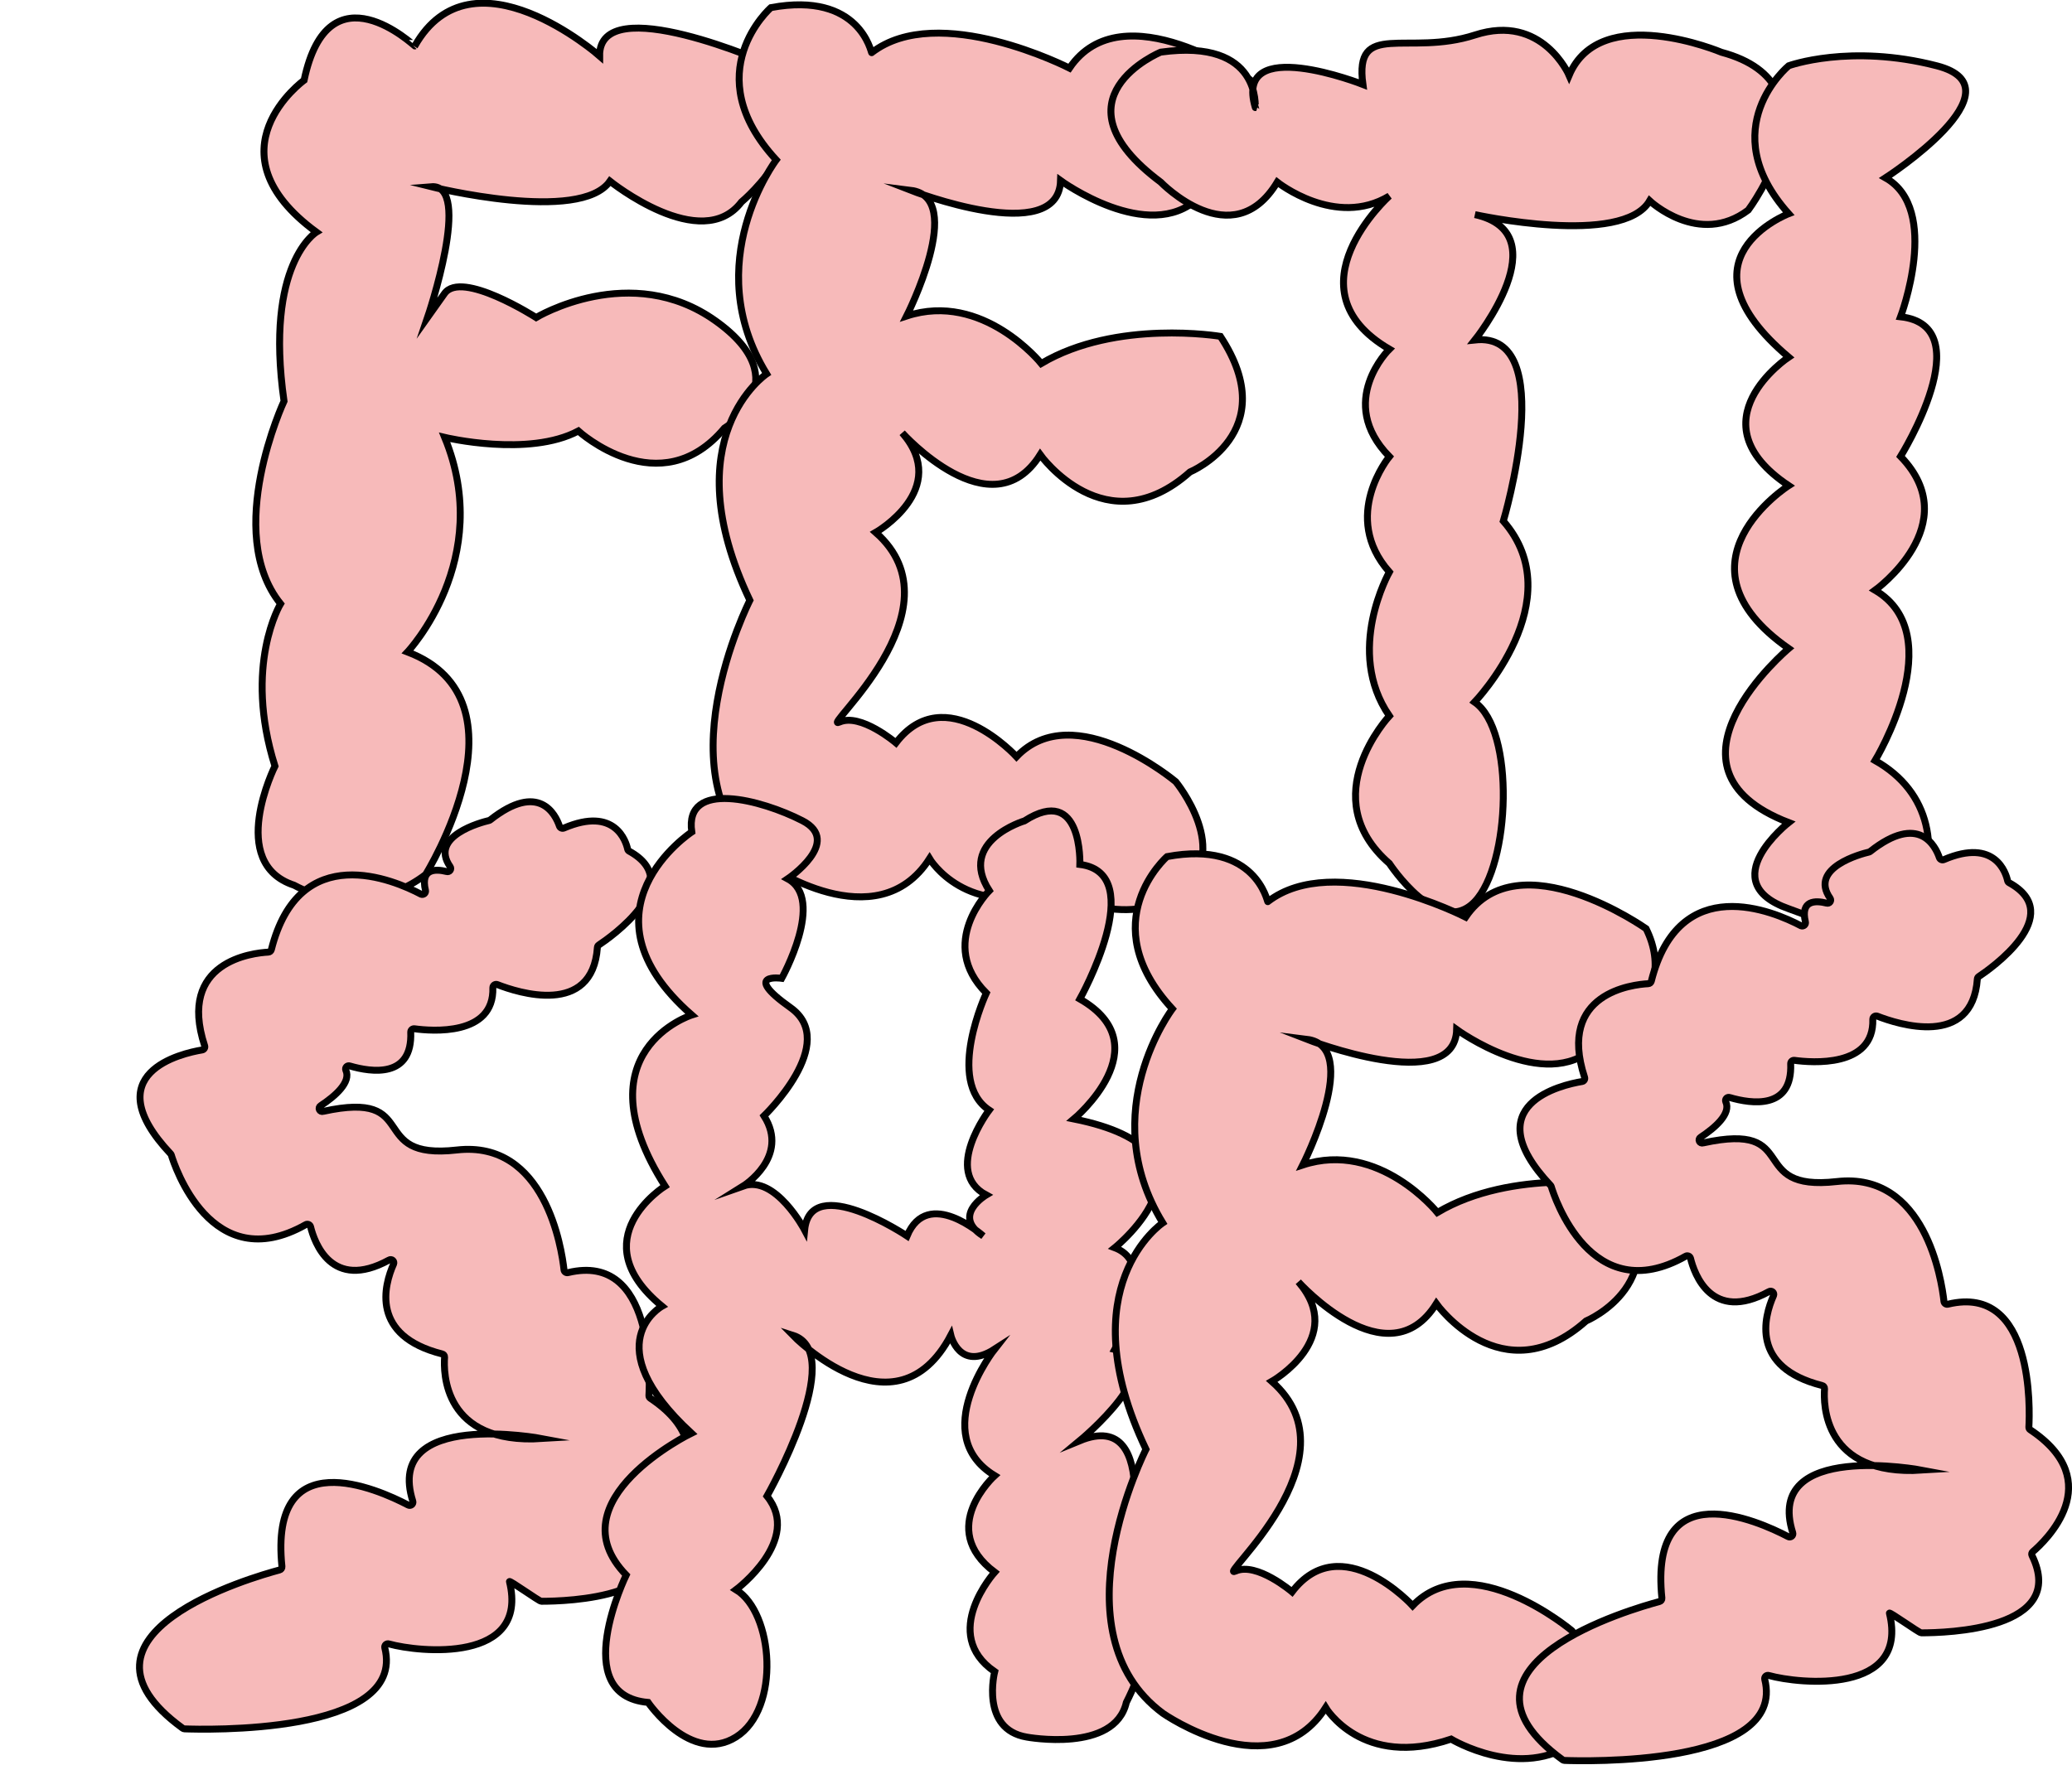
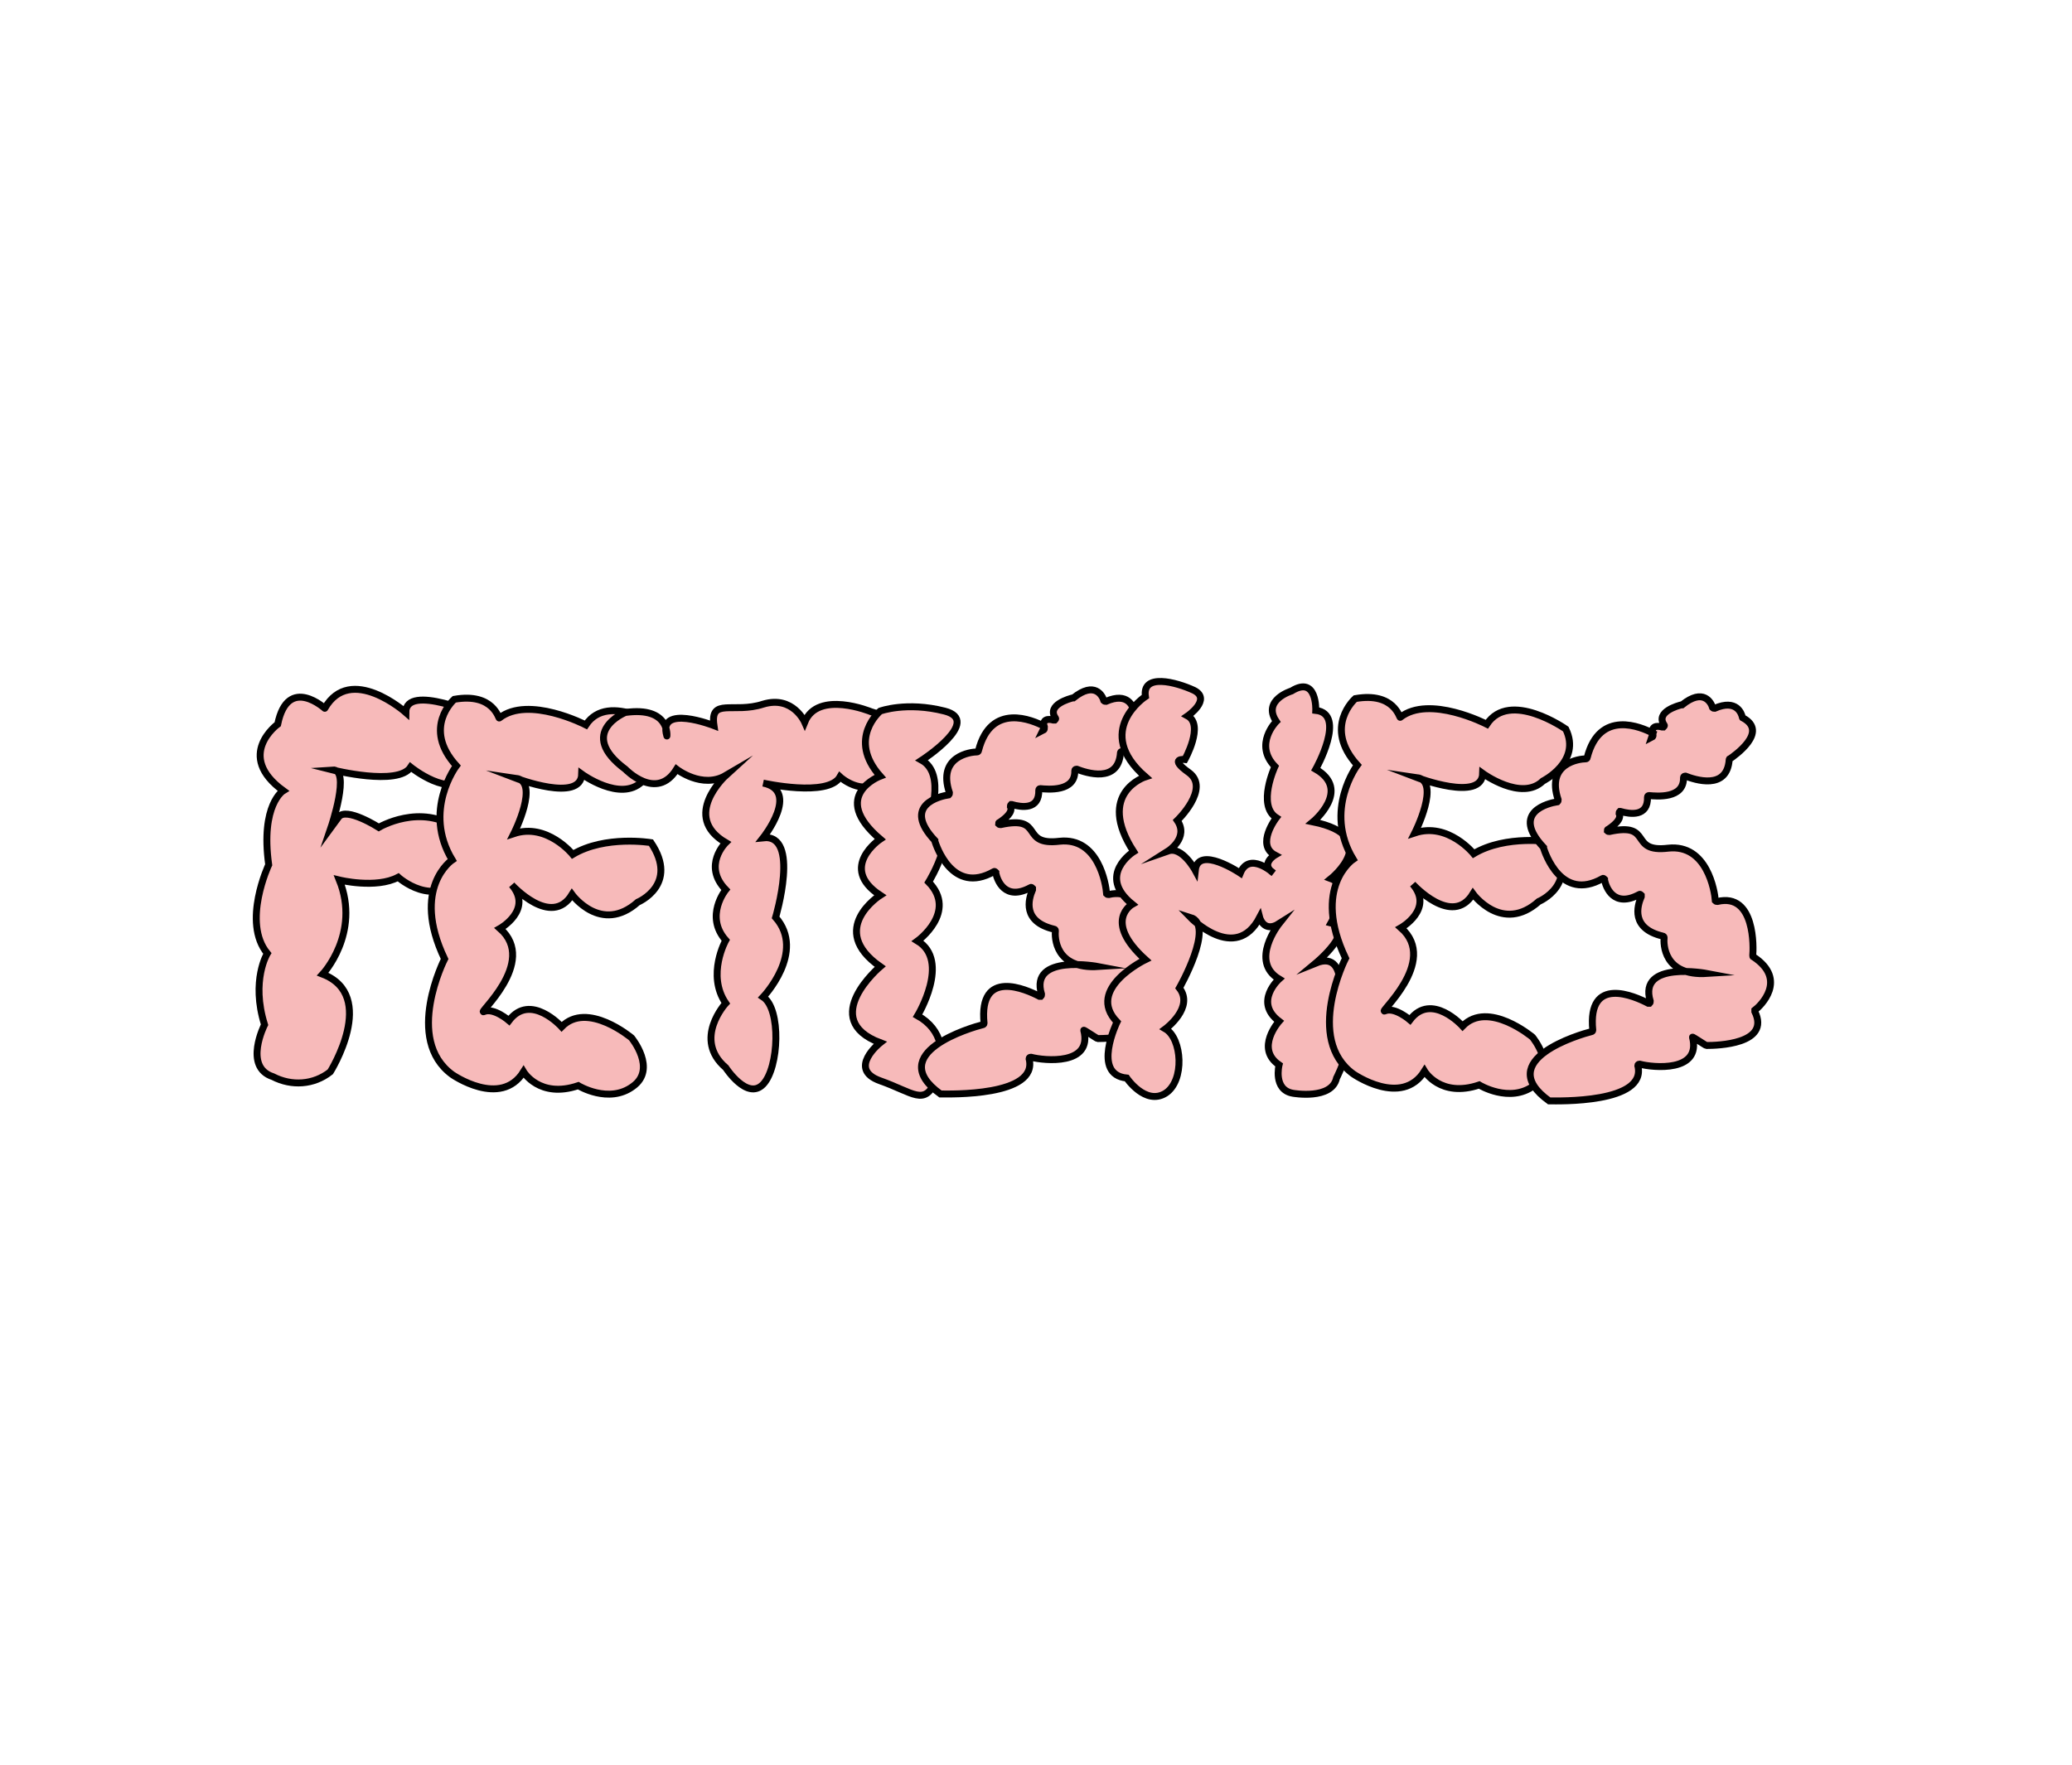
- <svg xmlns="http://www.w3.org/2000/svg" id="Layer_1" data-name="Layer 1" viewBox="0 0 299.25 254.87">
-   <path d="M310.49,181.79s-14.16,10.25,1.78,21.94c0,0-7.51,4.51-4.68,24.42,0,0-8.83,18.91-.5,29.27,0,0-5.4,8.88-.81,23.45,0,0-7,14,2.76,17.2a17.51,17.51,0,0,0,19-1.54s15.67-25.19-2.61-32.15c0,0,12.62-13.37,5.36-31,0,0,12.12,2.91,19.31-.92,0,0,11.77,10.74,21.09-.41,0,0,11-6.74-1.26-15.49s-25.93-.49-25.93-.49-10.78-6.92-13.23-3.47l-2.45,3.45s6.6-19.38.51-18.88c0,0,21.56,5.39,25.83-.8,0,0,13.2,10.62,19,3,0,0,13.05-10.81,4.14-19.83,0,0-24.74-11-24.63-1.25,0,0-18.35-16.15-26.69-1.45C326.44,176.87,314,165,310.49,181.79Z" transform="translate(-266.57 -170.2)" fill="#f7baba" stroke="#000" stroke-miterlimit="10" />
-   <path d="M377.91,171.3s-10.82,9.45.77,22c0,0-11.25,14.83-1.39,30.91,0,0-13.64,9.14-2.42,32.71,0,0-13.44,26.39,2.45,38.14,0,0,15.87,11.1,23.5-.83,0,0,5.27,8.89,18.12,4.55,0,0,10.13,6.12,18,.34s-.56-16-.56-16-14.68-12.33-23-3.61c0,0-10.31-11.3-17.41-2,0,0-5.11-4.36-8.16-3s18-16.18,5.23-27.4c0,0,10.93-6.22,3.83-14.39,0,0,12.9,14.39,19.93,3.16,0,0,9.48,13.3,21.63,2.5,0,0,13.57-5.66,4.4-19.59,0,0-15-2.53-25.88,3.92,0,0-8.42-10.48-19.44-6.86,0,0,8.69-17.15.6-18.16,0,0,21.35,8.32,21.63-1.41,0,0,12.71,9.27,19.91,2.54,0,0,12.79-6.28,7.45-17.11,0,0-18.42-13-26.07-1.67,0,0-18.92-9.7-28.57-2.23C392.39,177.92,390.83,168.9,377.91,171.3Z" transform="translate(-266.57 -170.2)" fill="#f7baba" stroke="#000" stroke-miterlimit="10" />
-   <text x="-266.57" y="-170.2" />
-   <path d="M434.21,177.73s-16.19,6.69,0,18.78c0,0,10.35,10.74,16.83,0,0,0,8.41,6.71,16.19,2,0,0-14.9,13.4,0,22.13,0,0-7.78,7.57,0,15.52,0,0-7.13,8.61,0,16.67,0,0-6.48,11.4,0,20.79,0,0-11,11.75,0,21.31,0,0,7.13,10.89,12.31,5.53s5.86-24.81,0-28.84c0,0,14.11-14.74,4.15-26.15,0,0,8.2-27.49-4.11-26.16,0,0,12.33-15.41,0-18.11,0,0,21.35,4.71,25.24-2,0,0,7.12,6.71,14.24,1.35,0,0,13.61-18.1-3.87-22.8,0,0-17.48-7.39-22,3.34,0,0-3.86-9-13.58-5.84s-17.49-2.24-16.2,7.15c0,0-18.77-7.39-15.54,3.34C447.8,185.79,448.87,175.71,434.21,177.73Z" transform="translate(-266.57 -170.2)" fill="#f7baba" stroke="#000" stroke-miterlimit="10" />
-   <path d="M524.9,179.7s-11,9.06,0,21.37c0,0-16.87,6.46,0,20.72,0,0-13.94,9.26,0,18.56,0,0-17.6,11.21,0,23.53,0,0-20.54,17.24,0,25.14,0,0-11,8.6,0,12.45s14.66,8.46,18.33,0,2.21-16.87-5.85-21.41c0,0,11-18.12,0-24.6,0,0,13.2-9.51,3.68-19.33,0,0,11.74-18.86,0-20.17,0,0,5.88-15.54-2.18-20.07,0,0,20-12.93,7.43-16.18S524.9,179.7,524.9,179.7Z" transform="translate(-266.57 -170.2)" fill="#f7baba" stroke="#000" stroke-miterlimit="10" />
-   <path d="M327.39,299.38c-3.89-2.06-17.6-8-21.63,8a.48.48,0,0,1-.44.36c-2.16.11-13.21,1.29-9.19,13.54a.46.46,0,0,1-.37.59c-2.86.47-15.56,3.31-4.55,15a.43.43,0,0,1,.1.17c.42,1.4,5.73,17.79,19.39,10.08a.48.48,0,0,1,.72.27c.54,2.21,3,9.39,11.33,4.83a.46.46,0,0,1,.67.56c-1.38,3.09-3.36,10.38,7,13a.45.45,0,0,1,.36.46c-.16,2.12-.26,12.67,14.07,11.77,0,0-22.87-4.33-18.66,9.05a.47.47,0,0,1-.69.54c-4.35-2.28-20.07-9.32-18.21,8.9a.46.46,0,0,1-.35.49c-3.74,1-32.67,9.25-14,22.85a.49.49,0,0,0,.27.1c2.37.09,32.15,1,28.93-11.73a.47.47,0,0,1,.6-.54c4.39,1.23,20.29,2.81,17.41-9-.07-.29,4.28,2.84,4.59,2.84,3.6,0,21.27-.43,16-11.18a.44.44,0,0,1,.11-.53c1.73-1.47,10.94-10.09-.36-17.62a.43.43,0,0,1-.2-.38c.13-2.33.81-20.75-11.66-17.77a.47.47,0,0,1-.6-.38c-.34-3.08-2.7-18.78-15.48-17.33-13.28,1.51-4.89-8.73-19.3-5.58a.45.45,0,0,1-.38-.81c2.09-1.38,4.45-3.41,3.64-5.15a.46.46,0,0,1,.58-.6c3.14.92,9.07,1.79,8.8-4.89a.48.48,0,0,1,.55-.48c2.42.33,11.53,1.1,11.31-5.94a.48.48,0,0,1,.66-.44c2.91,1.14,13.73,4.68,14.44-5.38a.45.45,0,0,1,.2-.34c1.6-1.06,12.84-8.89,4.4-13.55a.44.44,0,0,1-.23-.29c-.23-1.06-1.77-6.23-9.19-3.06a.49.49,0,0,1-.66-.27c-.56-1.64-2.91-6.5-10-.9a.49.49,0,0,1-.19.09c-1,.23-8.7,2.24-5.59,6.67a.46.46,0,0,1-.51.7c-1.64-.41-3.81-.43-3.06,2.72A.48.48,0,0,1,327.39,299.38Z" transform="translate(-266.57 -170.2)" fill="#f7baba" stroke="#000" stroke-miterlimit="10" />
-   <path d="M366.48,290.38s-17.27,11.33,0,26.44c0,0-16.31,5.19-3.86,24.72,0,0-12.25,7.64-.44,17.35,0,0-9.76,5.39,4.25,18.34,0,0-19.9,9.69-9.42,20.49,0,0-8.46,17.38,3.16,18.4,0,0,6.22,9.06,12.7,5s5.41-18,0-21.28c0,0,9.62-7.18,4.47-13.52,0,0,11.76-20.7,3.73-23.24,0,0,14.78,15.23,22.82,0,0,0,1.26,5.29,6.34,2,0,0-9.73,12.35,0,18.28,0,0-8.46,7.6,0,13.95,0,0-8,8.87,0,14.37,0,0-2.12,8.32,4.64,9.45,0,0,12.68,2.34,14.37-5,0,0,8.89-17.08,0-19.62,0,0,5.51-23.24-6.75-18.18,0,0,13.53-11.18,5.08-13.2,0,0,6.77-12.15,0-14.69,0,0,17.34-13.93-5.9-18.6,0,0,12.69-10.56.86-17.33,0,0,10.16-18.17,0-19.44,0,0,.43-11.72-8-6.29,0,0-9.72,2.9-5.08,10.08,0,0-7.61,7.6-.43,14.79,0,0-5.93,12.68.41,16.91,0,0-6.77,8.87-.43,12.26,0,0-5.07,3-.43,5.92,0,0-8-7.19-11,0,0,0-13.94-9.31-14.79-.86,0,0-4.22-8-8.87-6.35,0,0,6.77-4.22,3-10.14,0,0,11-10.56,3.82-15.64s-1.26-4.23-1.26-4.23,6.35-11.41.86-14.37c0,0,8-5.38,2.12-8.4S365.36,282.73,366.48,290.38Z" transform="translate(-266.57 -170.2)" fill="#f7baba" stroke="#000" stroke-miterlimit="10" />
-   <path d="M398.75,295.72" transform="translate(-266.57 -170.2)" fill="#f7baba" stroke="#000" stroke-miterlimit="10" />
-   <path d="M435.12,293.94s-10.82,9.45.77,22c0,0-11.25,14.83-1.39,30.91,0,0-13.64,9.14-2.42,32.71,0,0-13.44,26.39,2.45,38.14,0,0,15.87,11.1,23.5-.83,0,0,5.27,8.89,18.12,4.55,0,0,10.13,6.12,18,.34s-.56-16-.56-16-14.68-12.33-23-3.61c0,0-10.31-11.3-17.41-2,0,0-5.11-4.36-8.16-3s18-16.18,5.23-27.4c0,0,10.93-6.22,3.83-14.39,0,0,12.9,14.39,19.93,3.16,0,0,9.48,13.3,21.63,2.5,0,0,13.57-5.66,4.4-19.59,0,0-15-2.53-25.88,3.92,0,0-8.42-10.48-19.44-6.86,0,0,8.69-17.15.6-18.16,0,0,21.35,8.32,21.63-1.41,0,0,12.71,9.27,19.91,2.54,0,0,12.79-6.28,7.45-17.11,0,0-18.42-13-26.07-1.67,0,0-18.92-9.7-28.57-2.23C449.6,300.56,448,291.54,435.12,293.94Z" transform="translate(-266.57 -170.2)" fill="#f7baba" stroke="#000" stroke-miterlimit="10" />
-   <path d="M526.69,303.94c-3.89-2.06-17.6-8-21.63,8a.48.48,0,0,1-.44.36c-2.16.11-13.21,1.29-9.19,13.54a.46.46,0,0,1-.37.59c-2.86.47-15.56,3.31-4.55,15a.43.43,0,0,1,.1.17c.42,1.4,5.73,17.79,19.39,10.08a.48.48,0,0,1,.72.27c.54,2.21,3,9.39,11.33,4.83a.46.46,0,0,1,.67.56c-1.38,3.09-3.36,10.38,7,13a.45.45,0,0,1,.36.46c-.16,2.12-.26,12.67,14.07,11.77,0,0-22.87-4.33-18.66,9.05a.47.47,0,0,1-.69.54c-4.35-2.28-20.07-9.32-18.21,8.9a.46.46,0,0,1-.35.49c-3.74,1-32.67,9.25-14,22.85a.49.49,0,0,0,.27.1c2.37.09,32.15,1,28.93-11.73a.47.47,0,0,1,.6-.54c4.39,1.23,20.29,2.81,17.41-9-.07-.29,4.28,2.84,4.59,2.84,3.6,0,21.27-.43,16-11.18a.44.44,0,0,1,.11-.53c1.73-1.47,10.94-10.09-.36-17.62a.43.43,0,0,1-.2-.38c.13-2.33.81-20.75-11.66-17.77a.47.47,0,0,1-.6-.38c-.34-3.08-2.7-18.78-15.48-17.33-13.28,1.51-4.89-8.73-19.3-5.58a.45.45,0,0,1-.38-.81c2.09-1.38,4.45-3.41,3.64-5.15a.46.46,0,0,1,.58-.6c3.14.92,9.07,1.79,8.8-4.89a.48.48,0,0,1,.55-.48c2.42.33,11.53,1.1,11.31-5.94a.48.48,0,0,1,.66-.44c2.91,1.14,13.73,4.68,14.44-5.38a.45.45,0,0,1,.2-.34c1.6-1.06,12.84-8.89,4.4-13.55a.44.44,0,0,1-.23-.29c-.23-1.06-1.77-6.23-9.19-3.06a.49.49,0,0,1-.66-.27c-.56-1.64-2.91-6.5-10-.9a.49.49,0,0,1-.19.09c-1,.23-8.7,2.24-5.59,6.67a.46.46,0,0,1-.51.7c-1.64-.41-3.81-.43-3.06,2.72A.48.48,0,0,1,526.69,303.94Z" transform="translate(-266.57 -170.2)" fill="#f7baba" stroke="#000" stroke-miterlimit="10" />
-   <path d="M489.53,402.2" transform="translate(-266.57 -170.2)" fill="#f7baba" stroke="#000" stroke-miterlimit="10" />
+ <svg xmlns="http://www.w3.org/2000/svg" version="1.1" id="Layer_1" x="0px" y="0px" viewBox="0 0 299.2 254.9" style="enable-background:new 0 0 299.2 254.9;" xml:space="preserve">
+   <style type="text/css">
+ 	.st0{fill:#F7BABA;stroke:#000000;stroke-miterlimit:10;}
+ </style>
+   <path class="st0" d="M40.1,104.6c0,0-6.2,4.5,0.8,9.6c0,0-3.3,2-2.1,10.7c0,0-3.9,8.3-0.2,12.8c0,0-2.4,3.9-0.4,10.3  c0,0-3.1,6.1,1.2,7.5c2.7,1.4,5.9,1.2,8.3-0.7c0,0,6.9-11-1.1-14.1c0,0,5.5-5.9,2.4-13.6c0,0,5.3,1.3,8.5-0.4c0,0,5.2,4.7,9.2-0.2  c0,0,4.8-3-0.6-6.8c-5.4-3.8-11.4-0.2-11.4-0.2s-4.7-3-5.8-1.5l-1.1,1.5c0,0,2.9-8.5,0.2-8.3c0,0,9.5,2.4,11.3-0.4  c0,0,5.8,4.7,8.3,1.3c0,0,5.7-4.7,1.8-8.7c0,0-10.8-4.8-10.8-0.5c0,0-8-7.1-11.7-0.6C47.1,102.5,41.6,97.3,40.1,104.6z" />
+   <path class="st0" d="M65.6,101c0,0-4.7,4.1,0.3,9.6c0,0-4.9,6.5-0.6,13.6c0,0-6,4-1.1,14.3c0,0-5.9,11.6,1.1,16.7  c0,0,7,4.9,10.3-0.4c0,0,2.3,3.9,7.9,2c0,0,4.4,2.7,7.9,0.1c3.5-2.5-0.2-7-0.2-7s-6.4-5.4-10.1-1.6c0,0-4.5-5-7.6-0.9  c0,0-2.2-1.9-3.6-1.3c-1.3,0.6,7.9-7.1,2.3-12c0,0,4.8-2.7,1.7-6.3c0,0,5.7,6.3,8.7,1.4c0,0,4.2,5.8,9.5,1.1c0,0,6-2.5,1.9-8.6  c0,0-6.6-1.1-11.3,1.7c0,0-3.7-4.6-8.5-3c0,0,3.8-7.5,0.3-8c0,0,9.4,3.6,9.5-0.6c0,0,5.6,4.1,8.7,1.1c0,0,5.6-2.8,3.3-7.5  c0,0-8.1-5.7-11.4-0.7c0,0-8.3-4.3-12.5-1C72,103.9,71.3,100,65.6,101z" />
+   <path class="st0" d="M90.3,102.9c0,0-7.1,2.9,0,8.2c0,0,4.5,4.7,7.4,0c0,0,3.7,2.9,7.1,0.9c0,0-6.5,5.9,0,9.7c0,0-3.4,3.3,0,6.8  c0,0-3.1,3.8,0,7.3c0,0-2.8,5,0,9.1c0,0-4.8,5.2,0,9.3c0,0,3.1,4.8,5.4,2.4c2.3-2.4,2.6-10.9,0-12.6c0,0,6.2-6.5,1.8-11.5  c0,0,3.6-12.1-1.8-11.5c0,0,5.4-6.8,0-7.9c0,0,9.4,2.1,11.1-0.9c0,0,3.1,2.9,6.2,0.6c0,0,6-7.9-1.7-10c0,0-7.7-3.2-9.6,1.5  c0,0-1.7-3.9-6-2.6c-4.3,1.4-7.7-1-7.1,3.1c0,0-8.2-3.2-6.8,1.5C96.3,106.4,96.8,102,90.3,102.9z" />
+   <path class="st0" d="M127.1,102.7c0,0-4.8,4,0,9.4c0,0-7.4,2.8,0,9.1c0,0-6.1,4.1,0,8.1c0,0-7.7,4.9,0,10.3c0,0-9,7.6,0,11  c0,0-4.8,3.8,0,5.5c4.8,1.7,6.4,3.7,8,0c1.6-3.7,1-7.4-2.6-9.4c0,0,4.8-7.9,0-10.8c0,0,5.8-4.2,1.6-8.5c0,0,5.1-8.3,0-8.8  c0,0,2.6-6.8-1-8.8c0,0,8.8-5.7,3.3-7.1S127.1,102.7,127.1,102.7z" />
+   <path class="st0" d="M150.8,104.9c-1.7-0.9-7.7-3.5-9.5,3.5c0,0.1-0.1,0.2-0.2,0.2c-0.9,0-5.8,0.6-4,5.9c0,0.1,0,0.2-0.1,0.3  c0,0,0,0,0,0c-1.3,0.2-6.8,1.5-2,6.6c0,0,0,0,0,0.1c0.2,0.6,2.5,7.8,8.5,4.4c0.1-0.1,0.2,0,0.3,0.1c0,0,0,0,0,0.1  c0.2,1,1.3,4.1,5,2.1c0.1-0.1,0.2,0,0.3,0.1c0,0.1,0,0.1,0,0.2c-0.6,1.4-1.5,4.6,3.1,5.7c0.1,0,0.2,0.1,0.2,0.2  c-0.1,0.9-0.1,5.6,6.2,5.2c0,0-10-1.9-8.2,4c0,0.1,0,0.2-0.1,0.3c-0.1,0-0.1,0-0.2,0c-1.9-1-8.8-4.1-8,3.9c0,0.1-0.1,0.2-0.2,0.2  c-1.6,0.4-14.3,4.1-6.1,10c0,0,0.1,0,0.1,0c1,0,14.1,0.4,12.7-5.1c0-0.1,0.1-0.2,0.2-0.2c0,0,0.1,0,0.1,0c1.9,0.5,8.9,1.2,7.6-3.9  c0-0.1,1.9,1.2,2,1.2c1.6,0,9.3-0.2,7-4.9c0-0.1,0-0.2,0-0.2c0.8-0.6,4.8-4.4-0.2-7.7c-0.1,0-0.1-0.1-0.1-0.2c0.1-1,0.4-9.1-5.1-7.8  c-0.1,0-0.2,0-0.3-0.1c0,0,0,0,0,0c-0.1-1.4-1.2-8.2-6.8-7.6c-5.8,0.7-2.1-3.8-8.5-2.4c-0.1,0-0.2,0-0.3-0.1c0-0.1,0-0.2,0.1-0.2  c0.9-0.6,2-1.5,1.6-2.3c0-0.1,0-0.2,0.1-0.3c0,0,0.1,0,0.1,0c1.4,0.4,4,0.8,3.9-2.1c0-0.1,0.1-0.2,0.2-0.2c0,0,0,0,0,0  c1.1,0.1,5.1,0.5,5-2.6c0-0.1,0.1-0.2,0.2-0.2c0,0,0.1,0,0.1,0c1.3,0.5,6,2.1,6.3-2.4c0-0.1,0-0.1,0.1-0.1c0.7-0.5,5.6-3.9,1.9-5.9  c-0.1,0-0.1-0.1-0.1-0.1c-0.1-0.5-0.8-2.7-4-1.3c-0.1,0-0.2,0-0.3-0.1c0,0,0,0,0,0c-0.2-0.7-1.3-2.9-4.4-0.4c0,0-0.1,0-0.1,0  c-0.4,0.1-3.8,1-2.5,2.9c0.1,0.1,0,0.2-0.1,0.3c0,0-0.1,0-0.2,0c-0.7-0.2-1.7-0.2-1.3,1.2c0,0.1,0,0.2-0.2,0.3  C150.9,104.9,150.8,104.9,150.8,104.9z" />
+   <path class="st0" d="M165.4,100.6c0,0-7.6,5,0,11.6c0,0-7.2,2.3-1.7,10.8c0,0-5.4,3.4-0.2,7.6c0,0-4.3,2.4,1.9,8c0,0-8.7,4.2-4.1,9  c0,0-3.7,7.6,1.4,8.1c0,0,2.7,4,5.6,2.2c2.8-1.8,2.4-7.9,0-9.3c0,0,4.2-3.1,2-5.9c0,0,5.2-9.1,1.6-10.2c0,0,6.5,6.7,10,0  c0,0,0.6,2.3,2.8,0.9c0,0-4.3,5.4,0,8c0,0-3.7,3.3,0,6.1c0,0-3.5,3.9,0,6.3c0,0-0.9,3.6,2,4.1c0,0,5.6,1,6.3-2.2c0,0,3.9-7.5,0-8.6  c0,0,2.4-10.2-3-8c0,0,5.9-4.9,2.2-5.8c0,0,3-5.3,0-6.4c0,0,7.6-6.1-2.6-8.2c0,0,5.6-4.6,0.4-7.6c0,0,4.5-8,0-8.5  c0,0,0.2-5.1-3.5-2.8c0,0-4.3,1.3-2.2,4.4c0,0-3.3,3.3-0.2,6.5c0,0-2.6,5.6,0.2,7.4c0,0-3,3.9-0.2,5.4c0,0-2.2,1.3-0.2,2.6  c0,0-3.5-3.2-4.8,0c0,0-6.1-4.1-6.5-0.4c0,0-1.9-3.5-3.9-2.8c0,0,3-1.9,1.3-4.4c0,0,4.8-4.6,1.7-6.9c-3.1-2.2-0.6-1.9-0.6-1.9  s2.8-5,0.4-6.3c0,0,3.5-2.4,0.9-3.7C169.8,98.5,164.9,97.2,165.4,100.6z" />
+   <path class="st0" d="M33.2,162.3" />
+   <path class="st0" d="M195.7,100.9c0,0-4.7,4.1,0.3,9.6c0,0-4.9,6.5-0.6,13.6c0,0-6,4-1.1,14.3c0,0-5.9,11.6,1.1,16.7  c0,0,7,4.9,10.3-0.4c0,0,2.3,3.9,7.9,2c0,0,4.4,2.7,7.9,0.1c3.5-2.5-0.2-7-0.2-7s-6.4-5.4-10.1-1.6c0,0-4.5-5-7.6-0.9  c0,0-2.2-1.9-3.6-1.3c-1.3,0.6,7.9-7.1,2.3-12c0,0,4.8-2.7,1.7-6.3c0,0,5.7,6.3,8.7,1.4c0,0,4.2,5.8,9.5,1.1c0,0,6-2.5,1.9-8.6  c0,0-6.6-1.1-11.3,1.7c0,0-3.7-4.6-8.5-3c0,0,3.8-7.5,0.3-8c0,0,9.4,3.6,9.5-0.6c0,0,5.6,4.1,8.7,1.1c0,0,5.6-2.8,3.3-7.5  c0,0-8.1-5.7-11.4-0.7c0,0-8.3-4.3-12.5-1C202.1,103.8,201.4,99.9,195.7,100.9z" />
+   <path class="st0" d="M238.7,105.9c-1.7-0.9-7.7-3.5-9.5,3.5c0,0.1-0.1,0.2-0.2,0.2c-0.9,0-5.8,0.6-4,5.9c0,0.1,0,0.2-0.1,0.3  c0,0,0,0,0,0c-1.3,0.2-6.8,1.5-2,6.6c0,0,0,0,0,0.1c0.2,0.6,2.5,7.8,8.5,4.4c0.1-0.1,0.2,0,0.3,0.1c0,0,0,0,0,0.1  c0.2,1,1.3,4.1,5,2.1c0.1-0.1,0.2,0,0.3,0.1c0,0.1,0,0.1,0,0.2c-0.6,1.4-1.5,4.6,3.1,5.7c0.1,0,0.2,0.1,0.2,0.2  c-0.1,0.9-0.1,5.6,6.2,5.2c0,0-10-1.9-8.2,4c0,0.1,0,0.2-0.1,0.3c-0.1,0-0.1,0-0.2,0c-1.9-1-8.8-4.1-8,3.9c0,0.1-0.1,0.2-0.2,0.2  c-1.6,0.4-14.3,4.1-6.1,10c0,0,0.1,0,0.1,0c1,0,14.1,0.4,12.7-5.1c0-0.1,0.1-0.2,0.2-0.2c0,0,0.1,0,0.1,0c1.9,0.5,8.9,1.2,7.6-3.9  c0-0.1,1.9,1.2,2,1.2c1.6,0,9.3-0.2,7-4.9c0-0.1,0-0.2,0-0.2c0.8-0.6,4.8-4.4-0.2-7.7c-0.1,0-0.1-0.1-0.1-0.2c0.1-1,0.4-9.1-5.1-7.8  c-0.1,0-0.2,0-0.3-0.1c0,0,0,0,0,0c-0.1-1.4-1.2-8.2-6.8-7.6c-5.8,0.7-2.1-3.8-8.5-2.4c-0.1,0-0.2,0-0.3-0.1c0-0.1,0-0.2,0.1-0.2  c0.9-0.6,2-1.5,1.6-2.3c0-0.1,0-0.2,0.1-0.3c0,0,0.1,0,0.1,0c1.4,0.4,4,0.8,3.9-2.1c0-0.1,0.1-0.2,0.2-0.2c0,0,0,0,0,0  c1.1,0.1,5.1,0.5,5-2.6c0-0.1,0.1-0.2,0.2-0.2c0,0,0.1,0,0.1,0c1.3,0.5,6,2.1,6.3-2.4c0-0.1,0-0.1,0.1-0.1c0.7-0.5,5.6-3.9,1.9-5.9  c-0.1,0-0.1-0.1-0.1-0.1c-0.1-0.5-0.8-2.7-4-1.3c-0.1,0-0.2,0-0.3-0.1c0,0,0,0,0,0c-0.2-0.7-1.3-2.9-4.4-0.4c0,0-0.1,0-0.1,0  c-0.4,0.1-3.8,1-2.5,2.9c0.1,0.1,0,0.2-0.1,0.3c0,0-0.1,0-0.2,0c-0.7-0.2-1.7-0.2-1.3,1.2c0,0.1,0,0.2-0.2,0.3  C238.7,105.9,238.7,105.9,238.7,105.9z" />
+   <path class="st0" d="M143.6,120.9" />
</svg>
